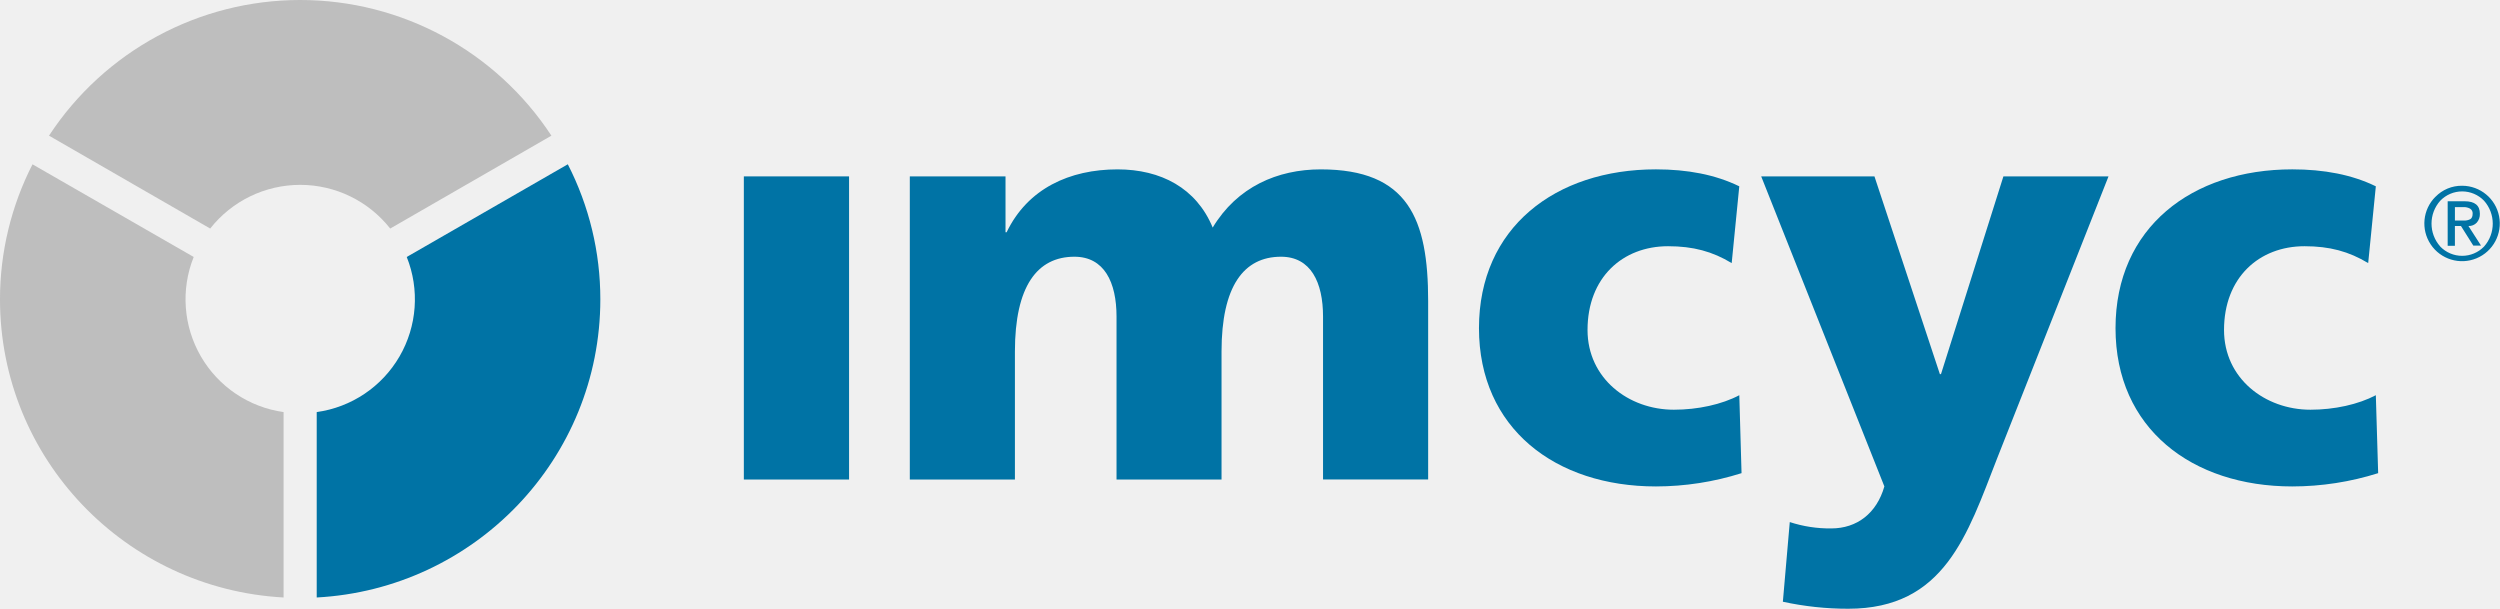
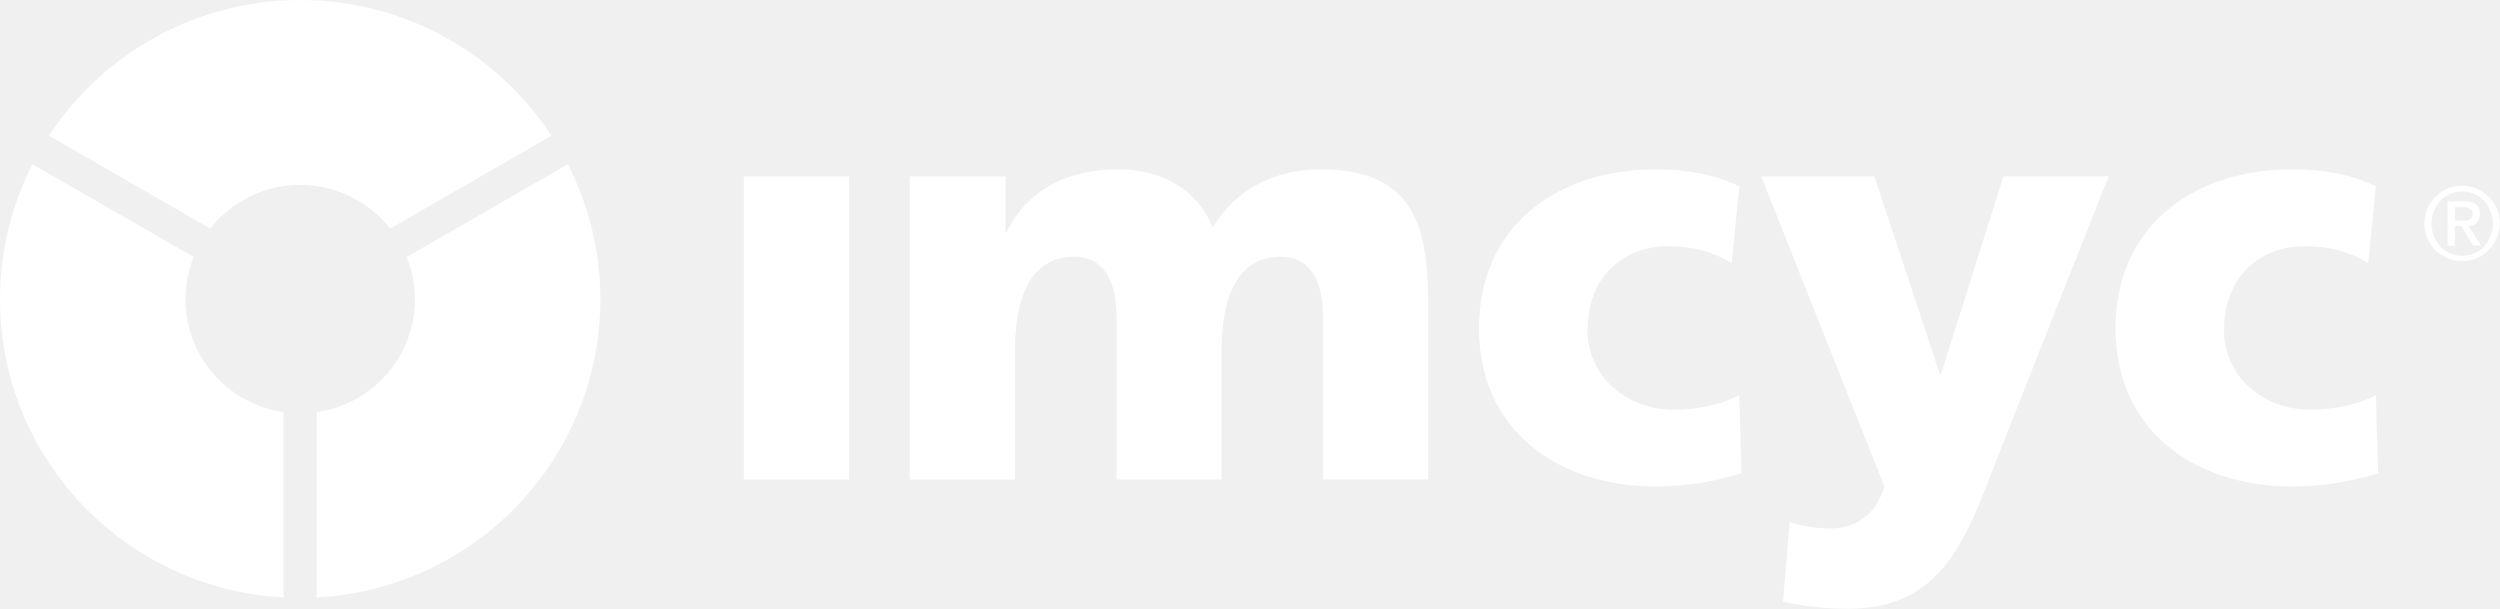
<svg xmlns="http://www.w3.org/2000/svg" id="Capa_1" data-name="Capa 1" viewBox="0 0 1428.49 347.84">
  <defs>
    <style>
      .cls-1 {
-         fill: #0073a5;
+         fill: #fff;
      }

      .cls-2 {
-         fill: #bebebe;
+         fill: #fff;
      }
    </style>
  </defs>
  <rect class="cls-1" x="425.03" y="100.79" width="60.12" height="173.21" />
  <g>
-     <path class="cls-1" d="M576,132.65h54.69v31.91h0.64c12-25,36.06-35.92,63.37-35.92,24.7,0,45.06,10.65,54.37,33.25,14-23.29,37.08-33.25,61.71-33.25,50,0,61.4,28.26,61.4,75.17v102H812.12V212.75c0-19.58-7-34.2-24-34.2-21.38,0-34,16.92-34,54.18v73.14h-60V212.75c0-19.58-7-34.2-24.06-34.2-21.31,0-34,16.92-34,54.18v73.14H576V132.65Z" transform="translate(-56.14 -31.86)" fill="purple" />
+     <path class="cls-1" d="M576,132.65h54.69v31.91h0.64c12-25,36.06-35.92,63.37-35.92,24.7,0,45.06,10.65,54.37,33.25,14-23.29,37.08-33.25,61.71-33.25,50,0,61.4,28.26,61.4,75.17v102H812.12V212.75c0-19.58-7-34.2-24-34.2-21.38,0-34,16.92-34,54.18v73.14h-60V212.75c0-19.58-7-34.2-24.06-34.2-21.31,0-34,16.92-34,54.18v73.14H576V132.65Z" transform="translate(-56.14 -31.86)" fill="#fff" />
    <path class="cls-1" d="M1045.62,182.19c-11-6.65-22-9.64-36.37-9.64-26,0-46,17.93-46,47.86,0,27.63,23.36,45.56,49.33,45.56,13.67,0,27.39-3,37.39-8.29l1.28,44.54a162.76,162.76,0,0,1-48.94,7.59c-57.38,0-101.09-33.18-101.09-90.43,0-57.5,43.71-90.75,101.09-90.75,18,0,33.93,3,47.65,9.69Z" transform="translate(-56.14 -31.86)" fill="purple" />
    <path class="cls-1" d="M1409.31,182.19c-11-6.65-22-9.64-36.37-9.64-26,0-46,17.93-46,47.86,0,27.63,23.34,45.56,49.4,45.56,13.65,0,27.3-3,37.34-8.29l1.33,44.54a163.19,163.19,0,0,1-49.07,7.59c-57.38,0-101-33.18-101-90.43,0-57.5,43.64-90.75,101-90.75,18,0,34.07,3,47.74,9.69Z" transform="translate(-56.14 -31.86)" fill="purple" />
    <path class="cls-1" d="M1078.81,330.17a73.4,73.4,0,0,0,23.67,3.63c14.76,0,26-8.67,30.38-24l-70.38-177.16h64.71l37.39,113h0.63l35.67-113h60.06l-63.68,161.21c-17,43.59-30,85.84-85.06,85.84a174.74,174.74,0,0,1-37.34-4Z" transform="translate(-56.14 -31.86)" fill="purple" />
    <path class="cls-2" d="M176.24,162.45a65.46,65.46,0,0,1,102.86,0l92.11-53.07a171.64,171.64,0,0,0-287.07,0Z" transform="translate(-56.14 -31.86)" />
    <path class="cls-2" d="M218.19,267.32a65.06,65.06,0,0,1-51.37-88.63L74.71,125.75a169.8,169.8,0,0,0-18.58,77.08c0,91.22,71.77,165.52,162.05,170.43V267.32Z" transform="translate(-56.14 -31.86)" />
    <path class="cls-1" d="M380.55,125.75l-92,52.94a65.06,65.06,0,0,1-51.44,88.63V373.26c90.29-4.86,162.06-79.21,162.06-170.44a169,169,0,0,0-18.58-77.08" transform="translate(-56.14 -31.86)" />
    <path class="cls-1" d="M1447.71,144.32A21.55,21.55,0,1,0,1463,138a20.83,20.83,0,0,0-15.28,6.35m2.78,28.37a19.64,19.64,0,0,1,0-26.18,17.37,17.37,0,0,1,25,0,19.71,19.71,0,0,1,0,26.22,17.43,17.43,0,0,1-25,0m4.23-.45h4.13V161h3.47l7.05,11.21,4.41,0-7.19-11.2a6.14,6.14,0,0,0,4.76-1.95,7.25,7.25,0,0,0,1.77-5.07q0-7.13-8.69-7.13h-9.71v25.35Zm4.13-22.11h4.92a7.28,7.28,0,0,1,3.75.87,3.06,3.06,0,0,1,1.47,2.85c0,1.56-.44,2.6-1.29,3.15a7.54,7.54,0,0,1-3.92.81h-4.92v-7.67Z" transform="translate(-56.14 -31.86)" />
  </g>
</svg>
